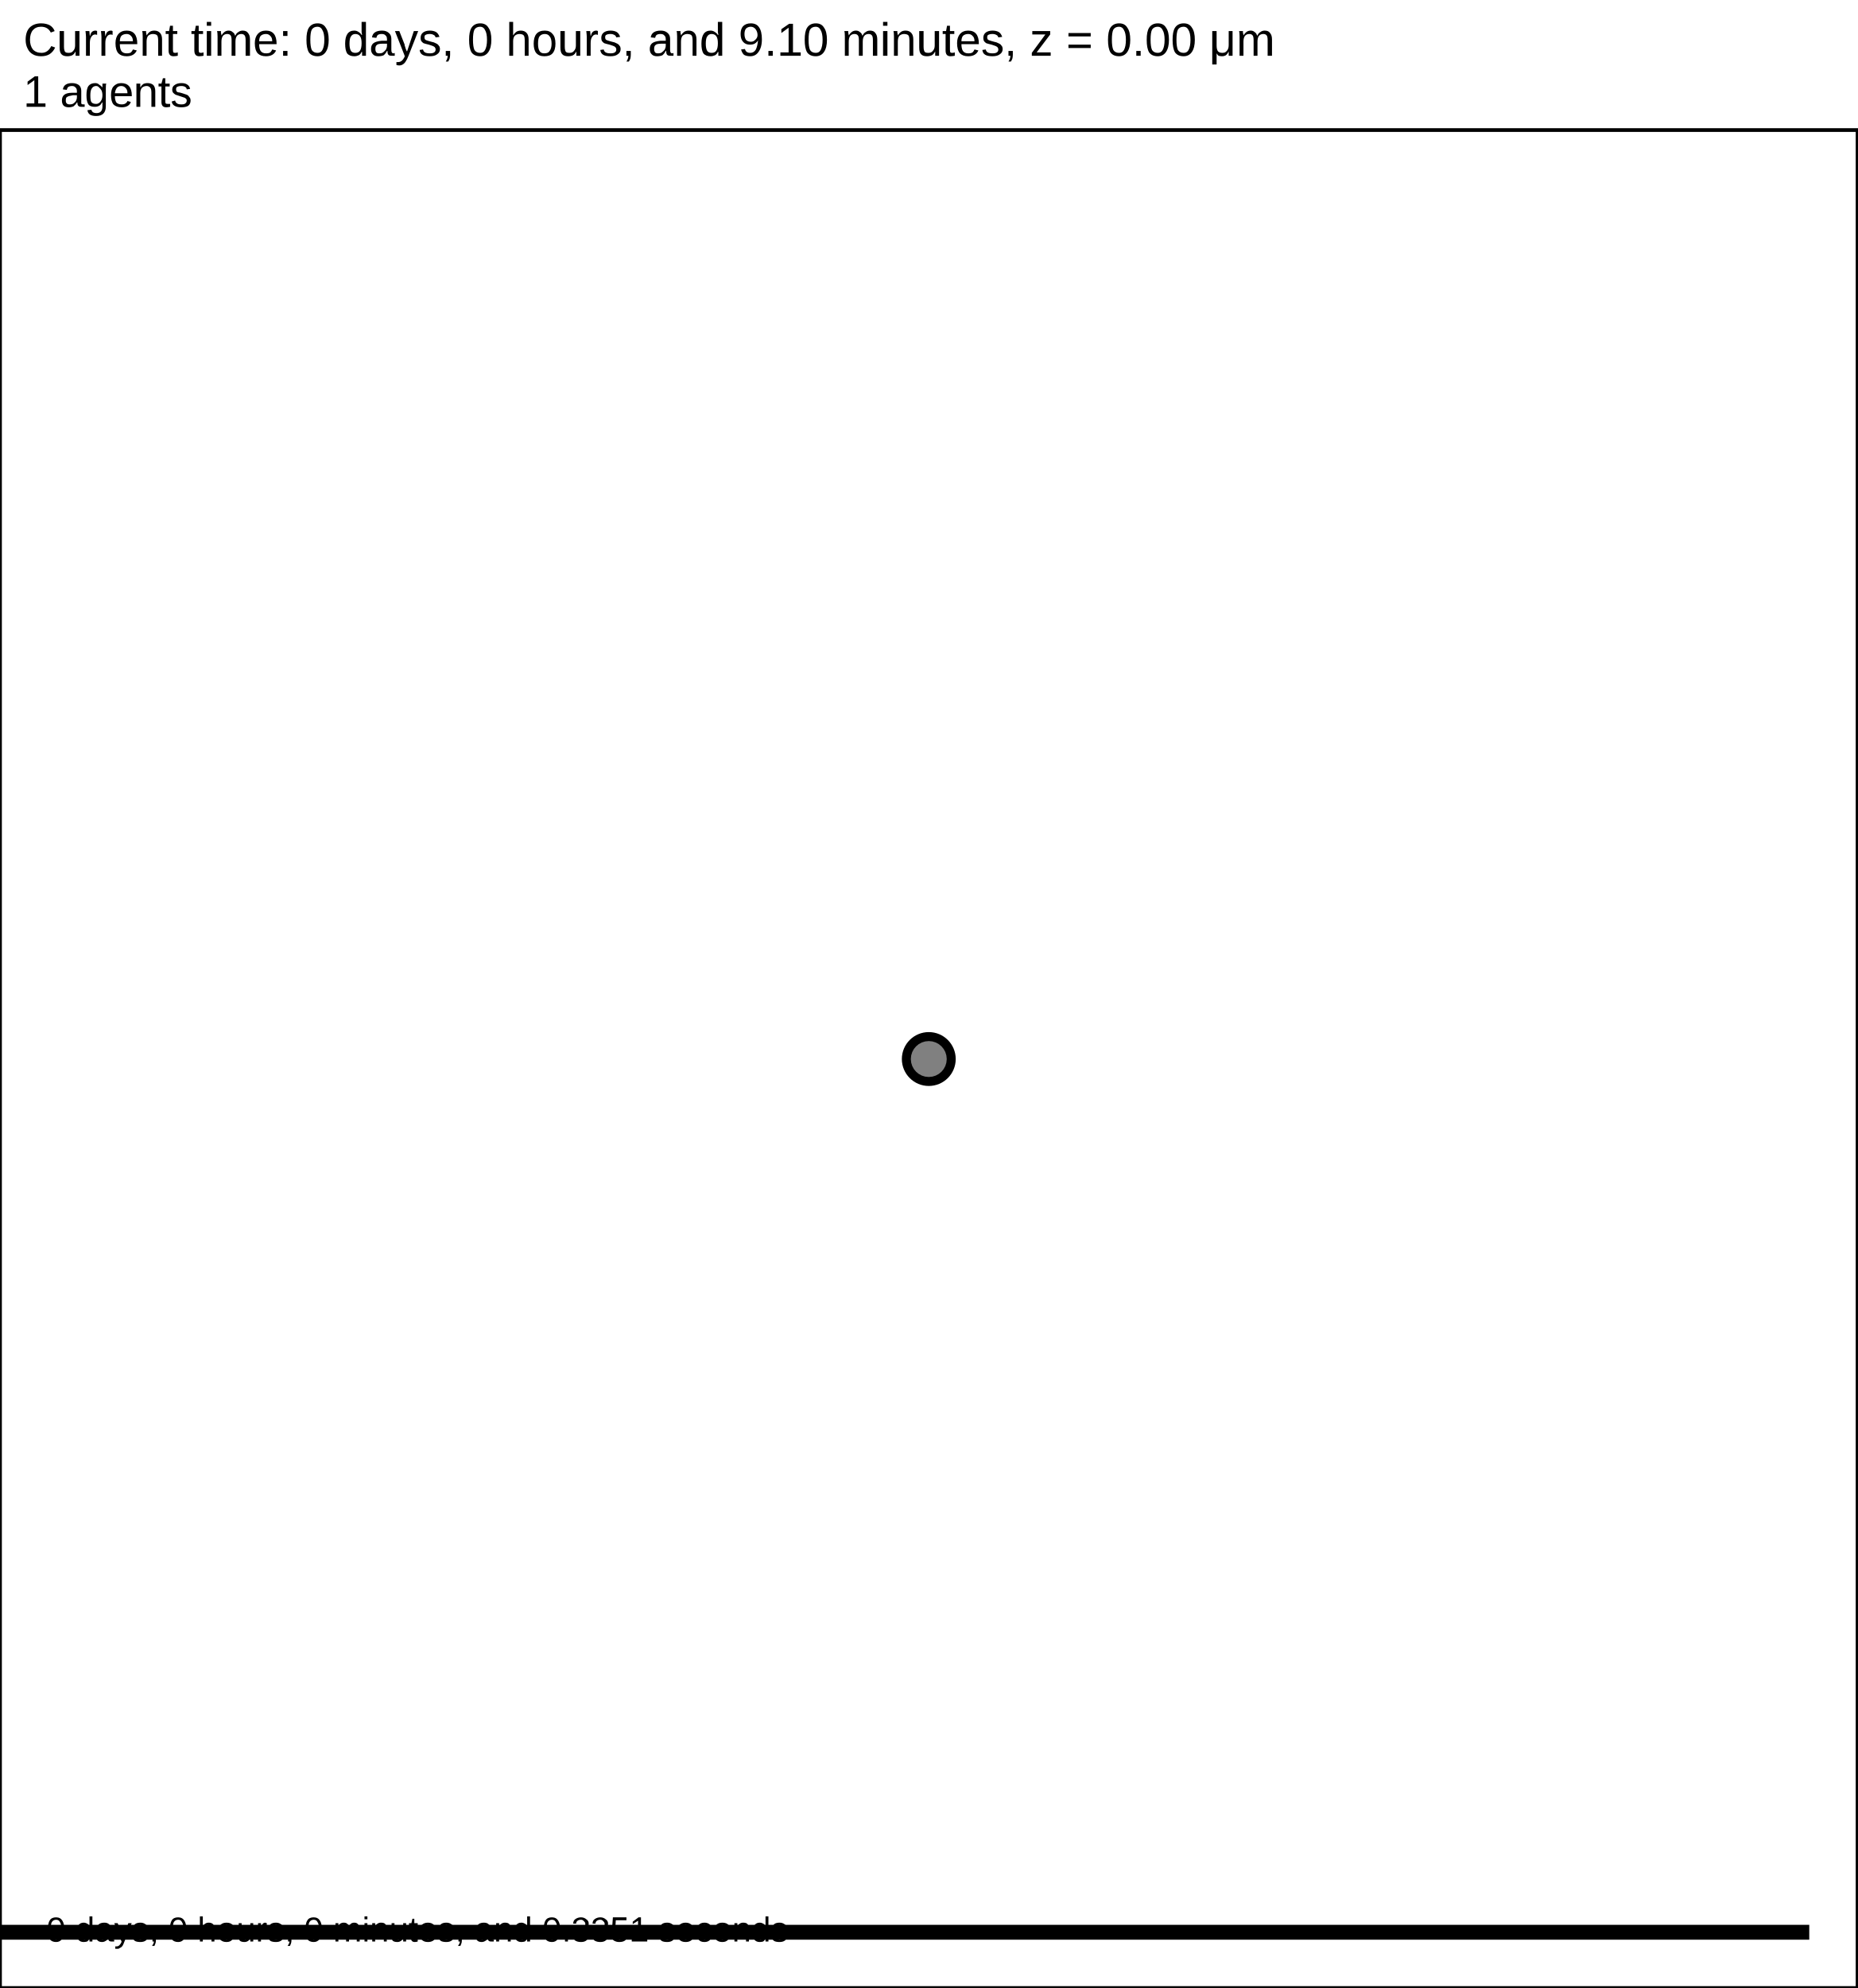
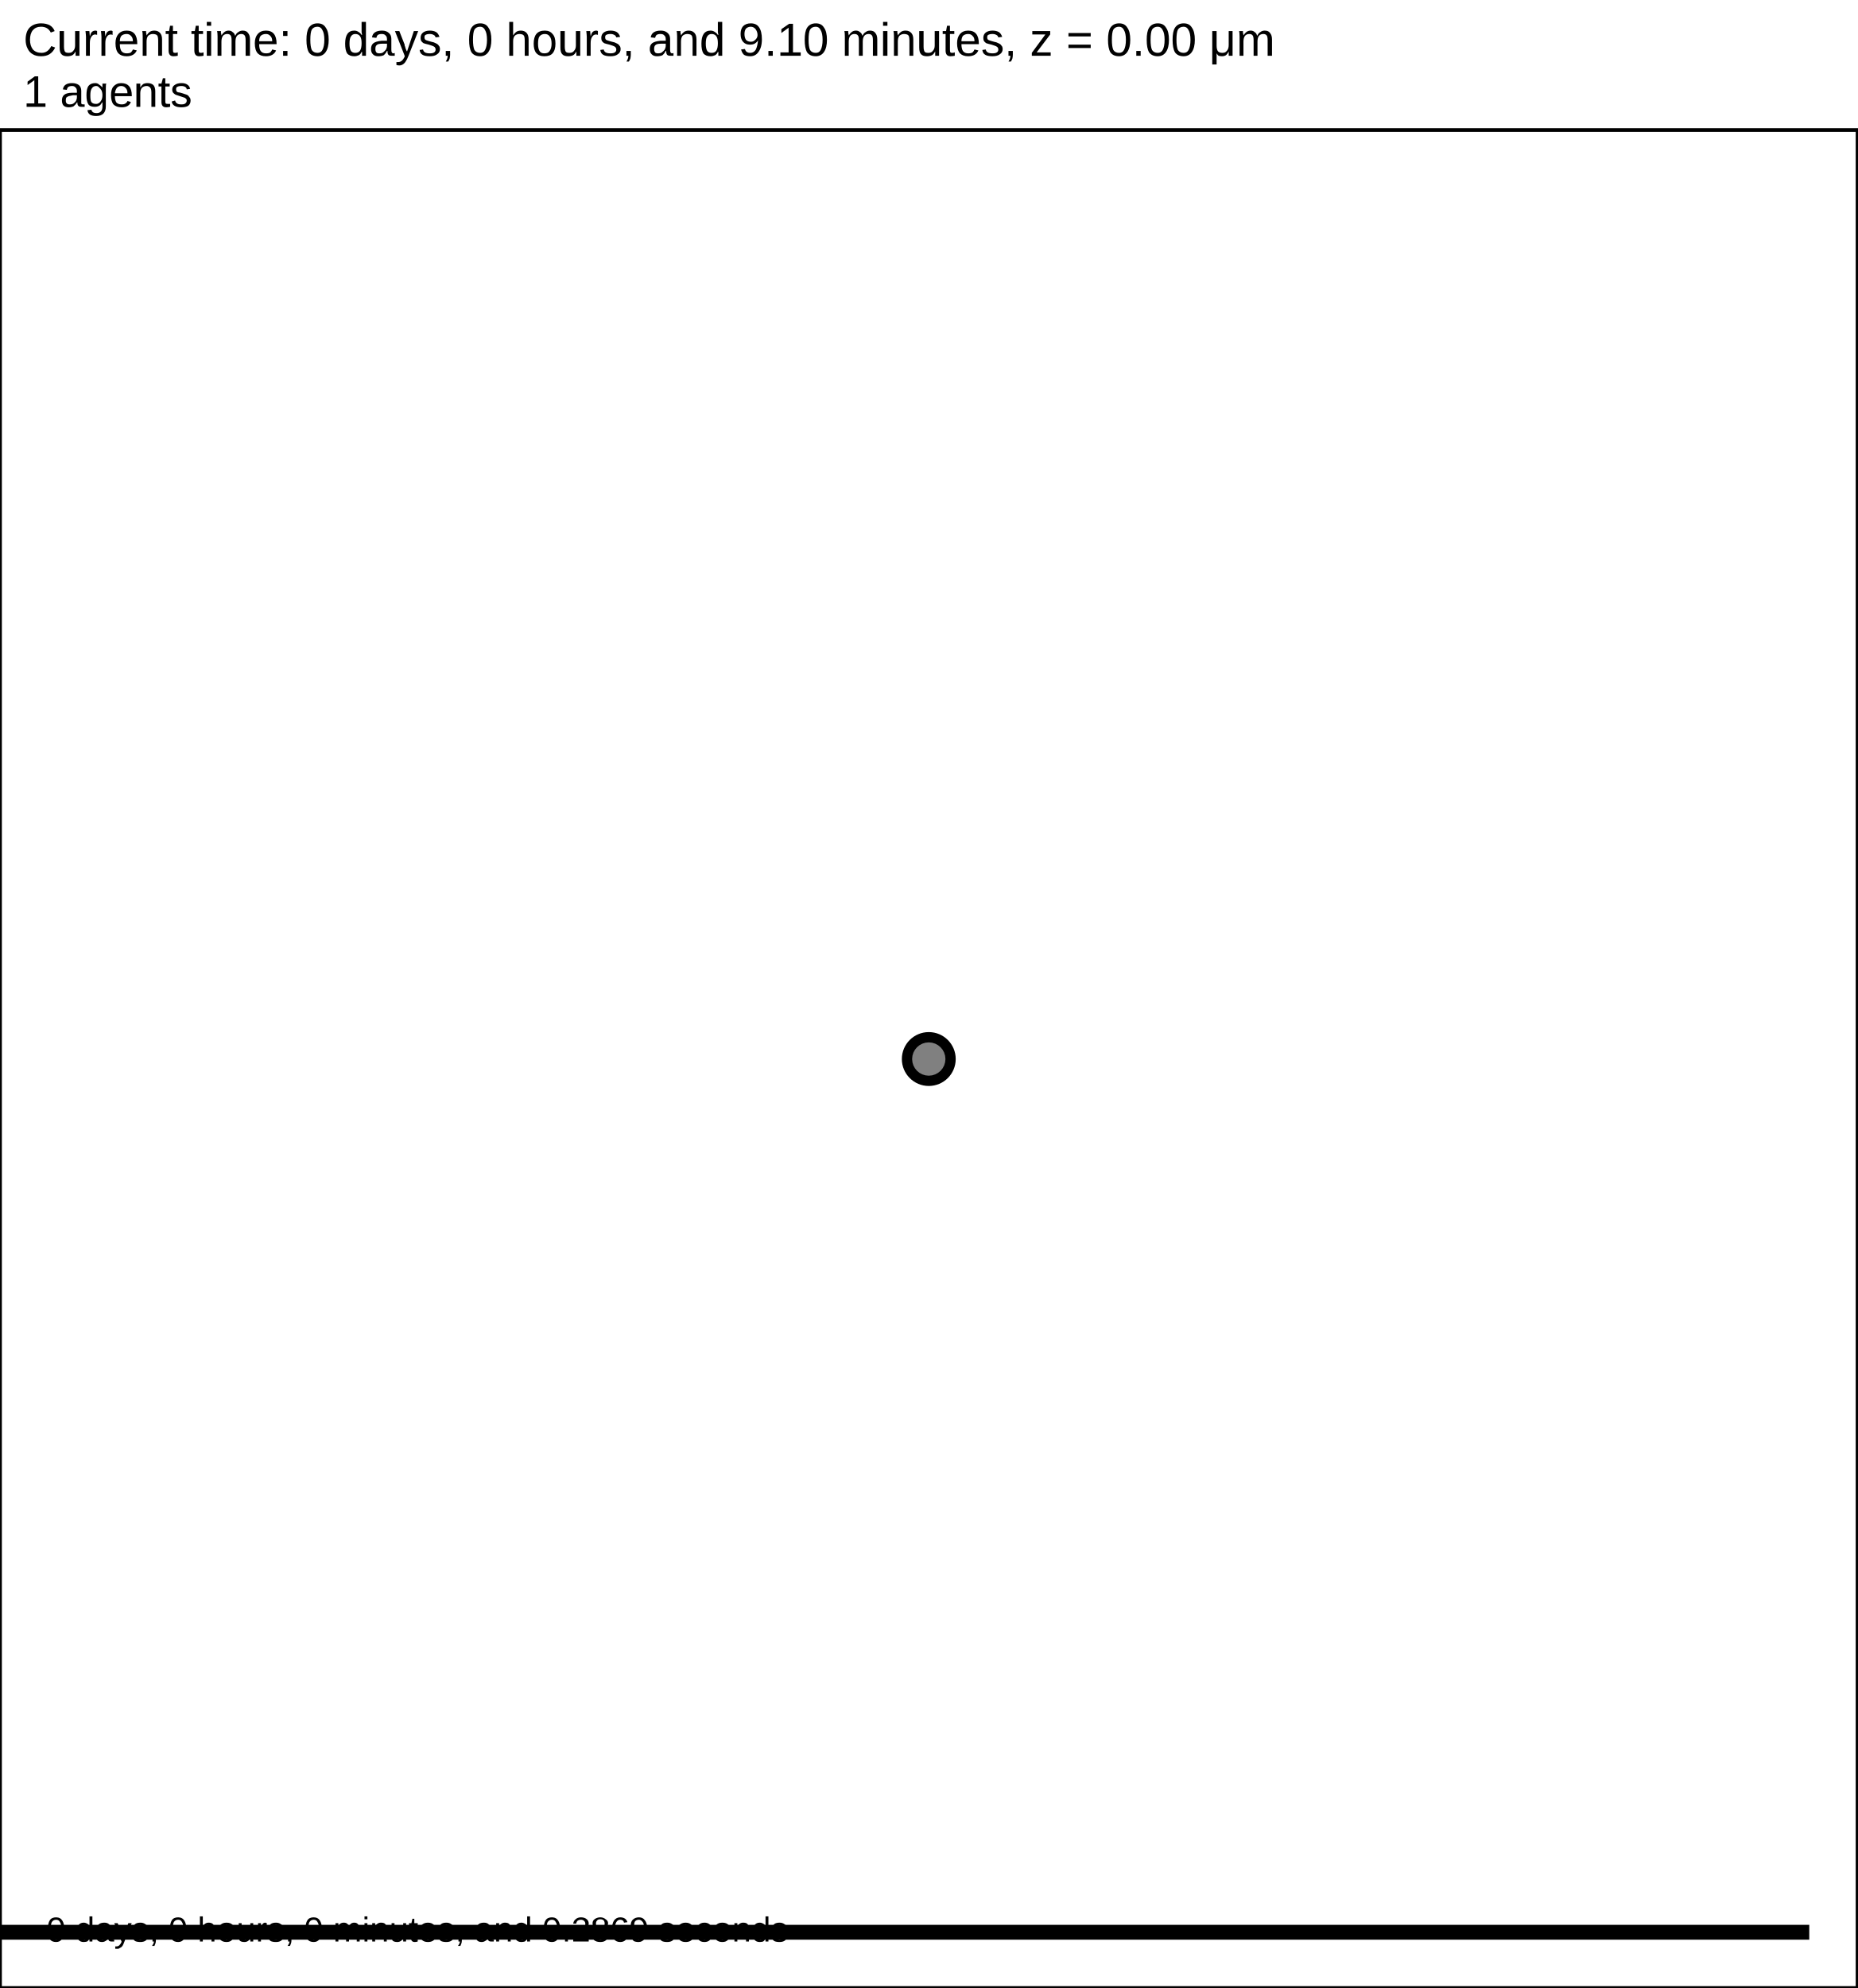
<svg xmlns="http://www.w3.org/2000/svg" version="1.1" width="60" height="64.2" id="svg2">
  <rect x="0" y="0" width="60" height="64.2" stroke-width="0.12" stroke="white" fill="white" />
  <text x="0.75" y="1.8" font-family="Arial" font-size="1.5" fill="black">
   Current time: 0 days, 0 hours, and 9.10 minutes, z = 0.00 μm
  </text>
  <text x="0.75" y="3.45" font-family="Arial" font-size="1.425" fill="black">
   1 agents
  </text>
  <g id="tissue" transform="translate(0,64.2) scale(1,-1)">
    <g id="ECM">
  </g>
    <g id="cells">
      <g id="cell0" type="default" dead="false">
        <circle cx="30" cy="30" r="0.62" stroke-width="0.5" stroke="black" fill="grey" />
-         <circle cx="30" cy="30" r="0.33" stroke-width="0.5" stroke="grey" fill="grey" />
+         <circle cx="30" cy="30" r="0.288" stroke-width="0.5" stroke="grey" fill="grey" />
      </g>
    </g>
  </g>
  <rect x="-141.5" y="62.1" width="200" height="0.6" stroke-width="0.12" stroke="rgb(255,255,255)" fill="rgb(0,0,0)" />
  <text x="-141.125" y="61.725" font-family="Arial" font-size="1.5" fill="black">
   200 μm
  </text>
  <text x="1.5" y="62.7" font-family="Arial" font-size="1.125" fill="black">
-    0 days, 0 hours, 0 minutes, and 0.3351 seconds
+    0 days, 0 hours, 0 minutes, and 0.2869 seconds
  </text>
  <rect x="0" y="4.2" width="60" height="60" stroke-width="0.12" stroke="rgb(0,0,0)" fill="none" />
</svg>
